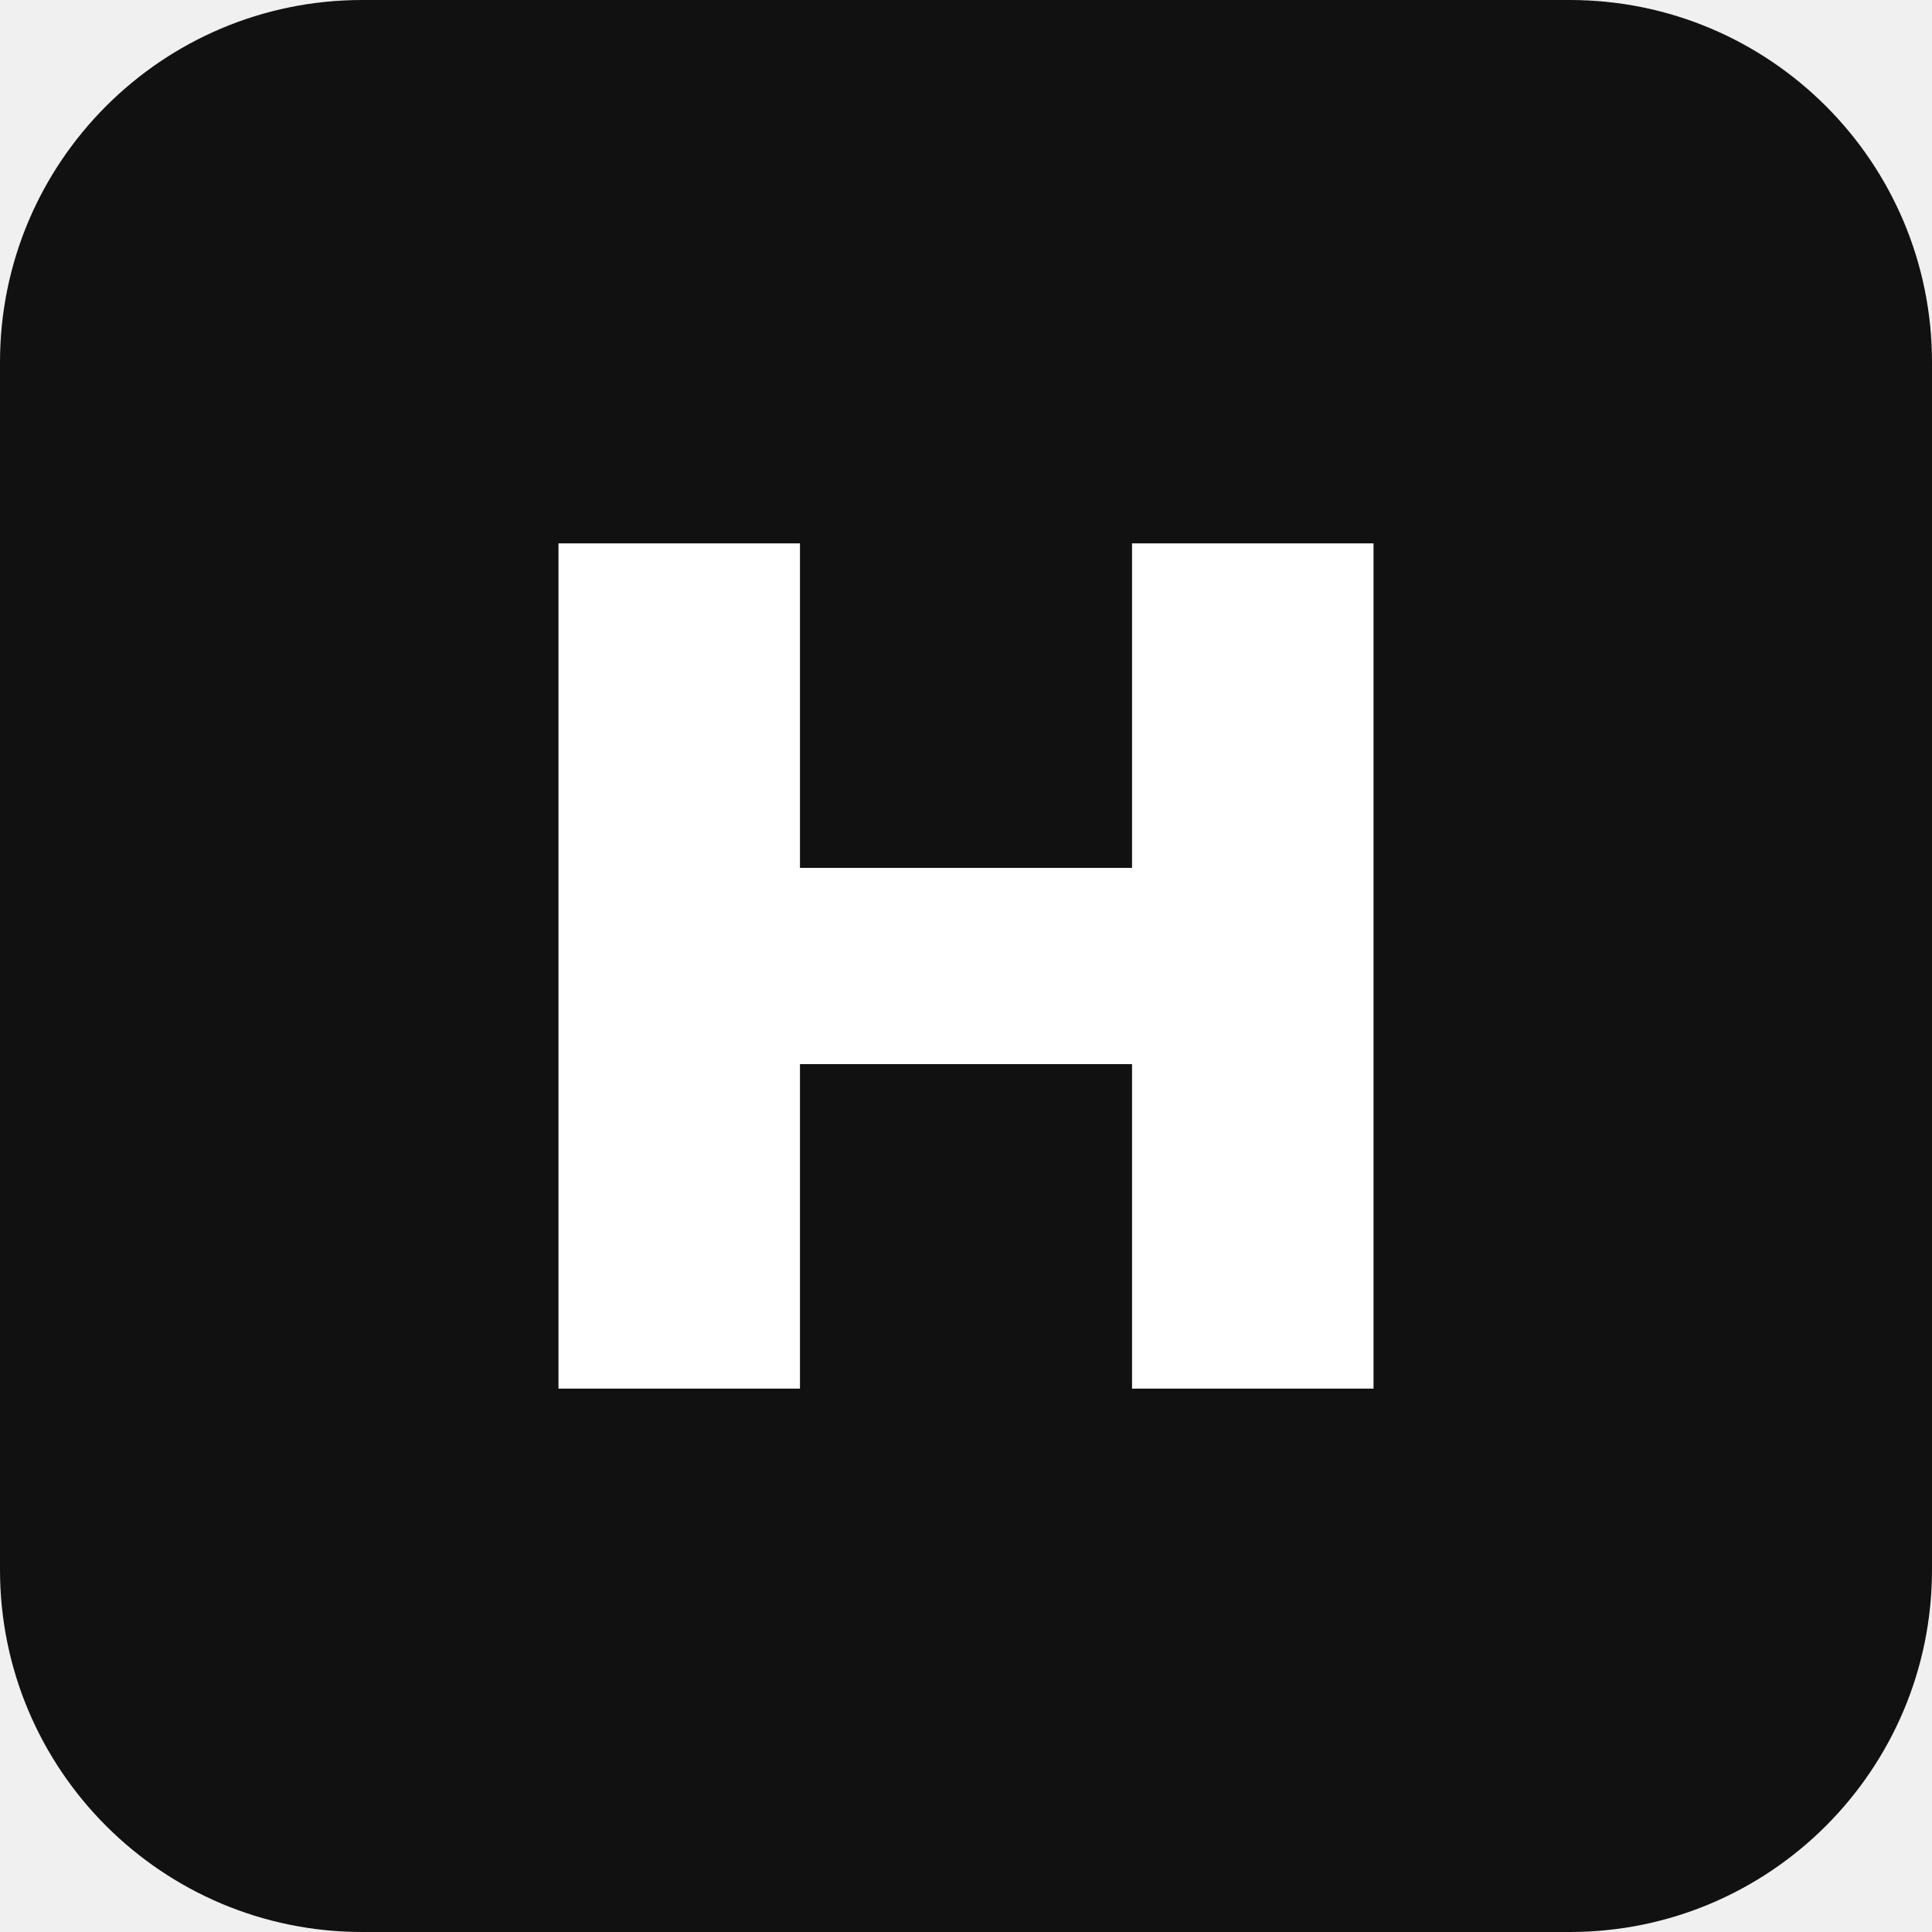
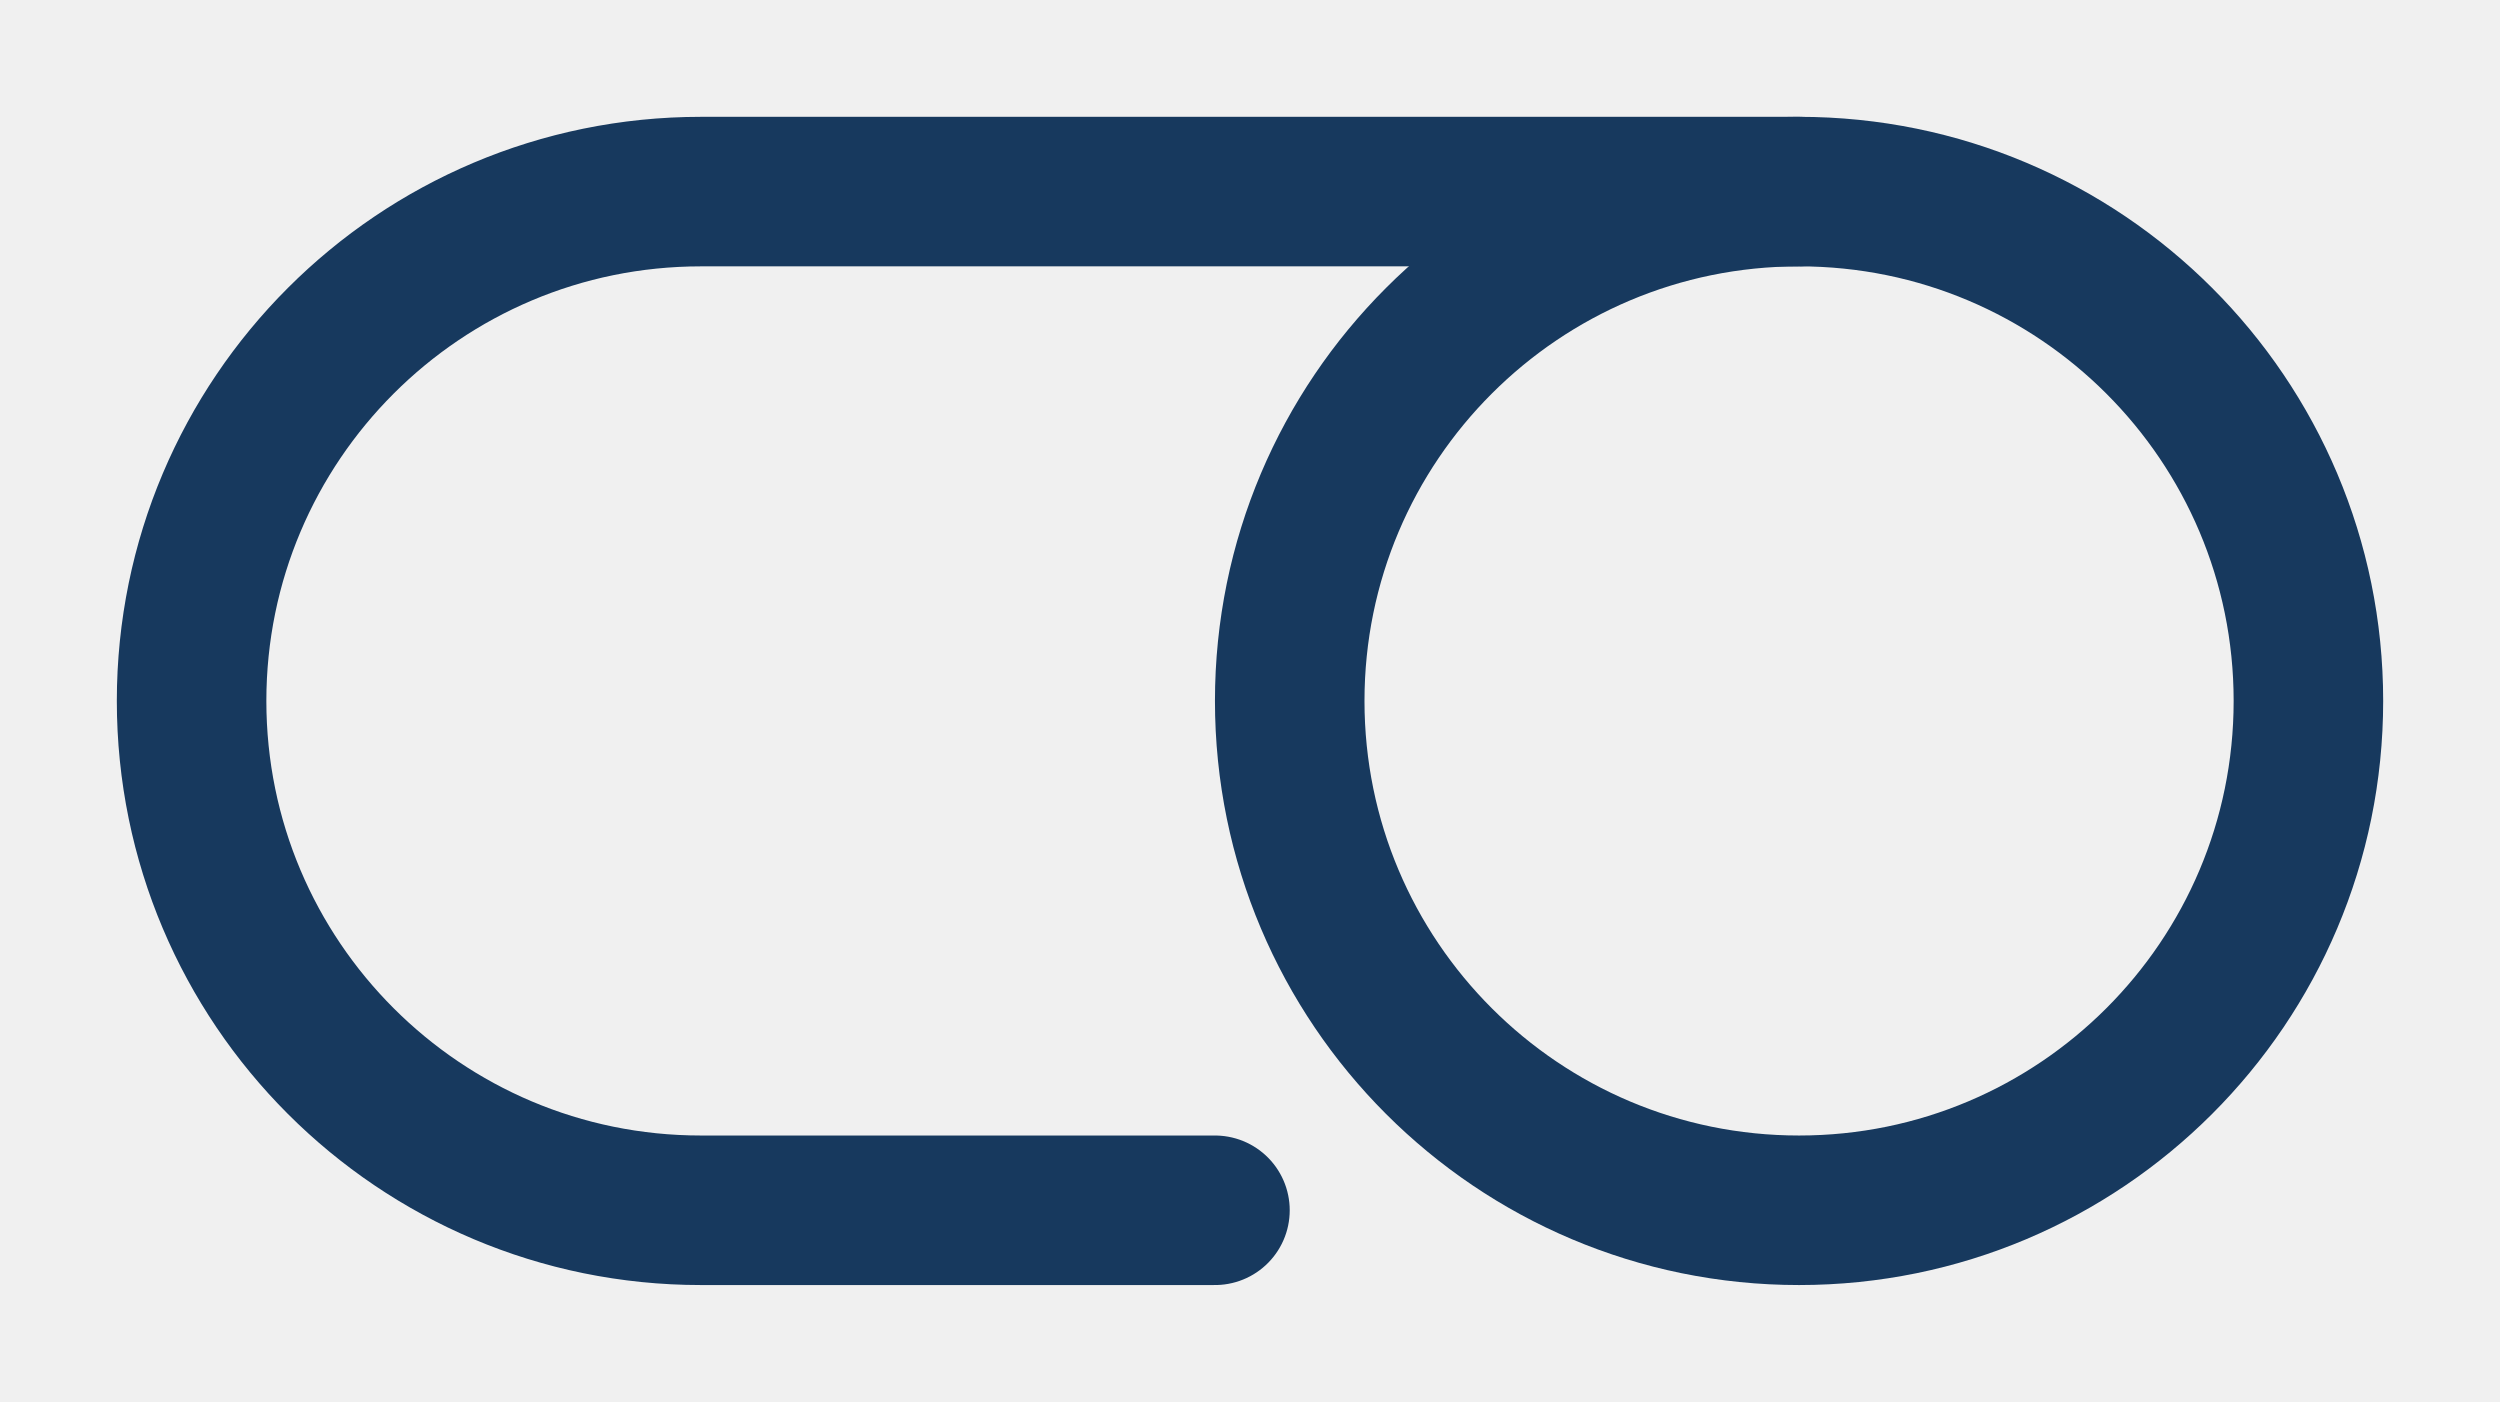
- <svg xmlns="http://www.w3.org/2000/svg" viewBox="0 0 256 256" role="img" aria-label="HOLDCO logo">
-   <rect width="256" height="256" rx="48" fill="#111111" />
-   <path fill="#ffffff" d="M74 72h32v43h44V72h32v112h-32v-43h-44v43H74V72z" />
+ <svg xmlns="http://www.w3.org/2000/svg" viewBox="0 0 535 300" role="img" aria-label="Toggle logo">
+   <g fill="none" stroke="#17395E" stroke-width="32" stroke-linecap="round">
+     <path d="M385 41 H150 A109 109 0 0 0 150 259 H260" />
+     <circle cx="385" cy="150" r="109" />
+   </g>
</svg>
